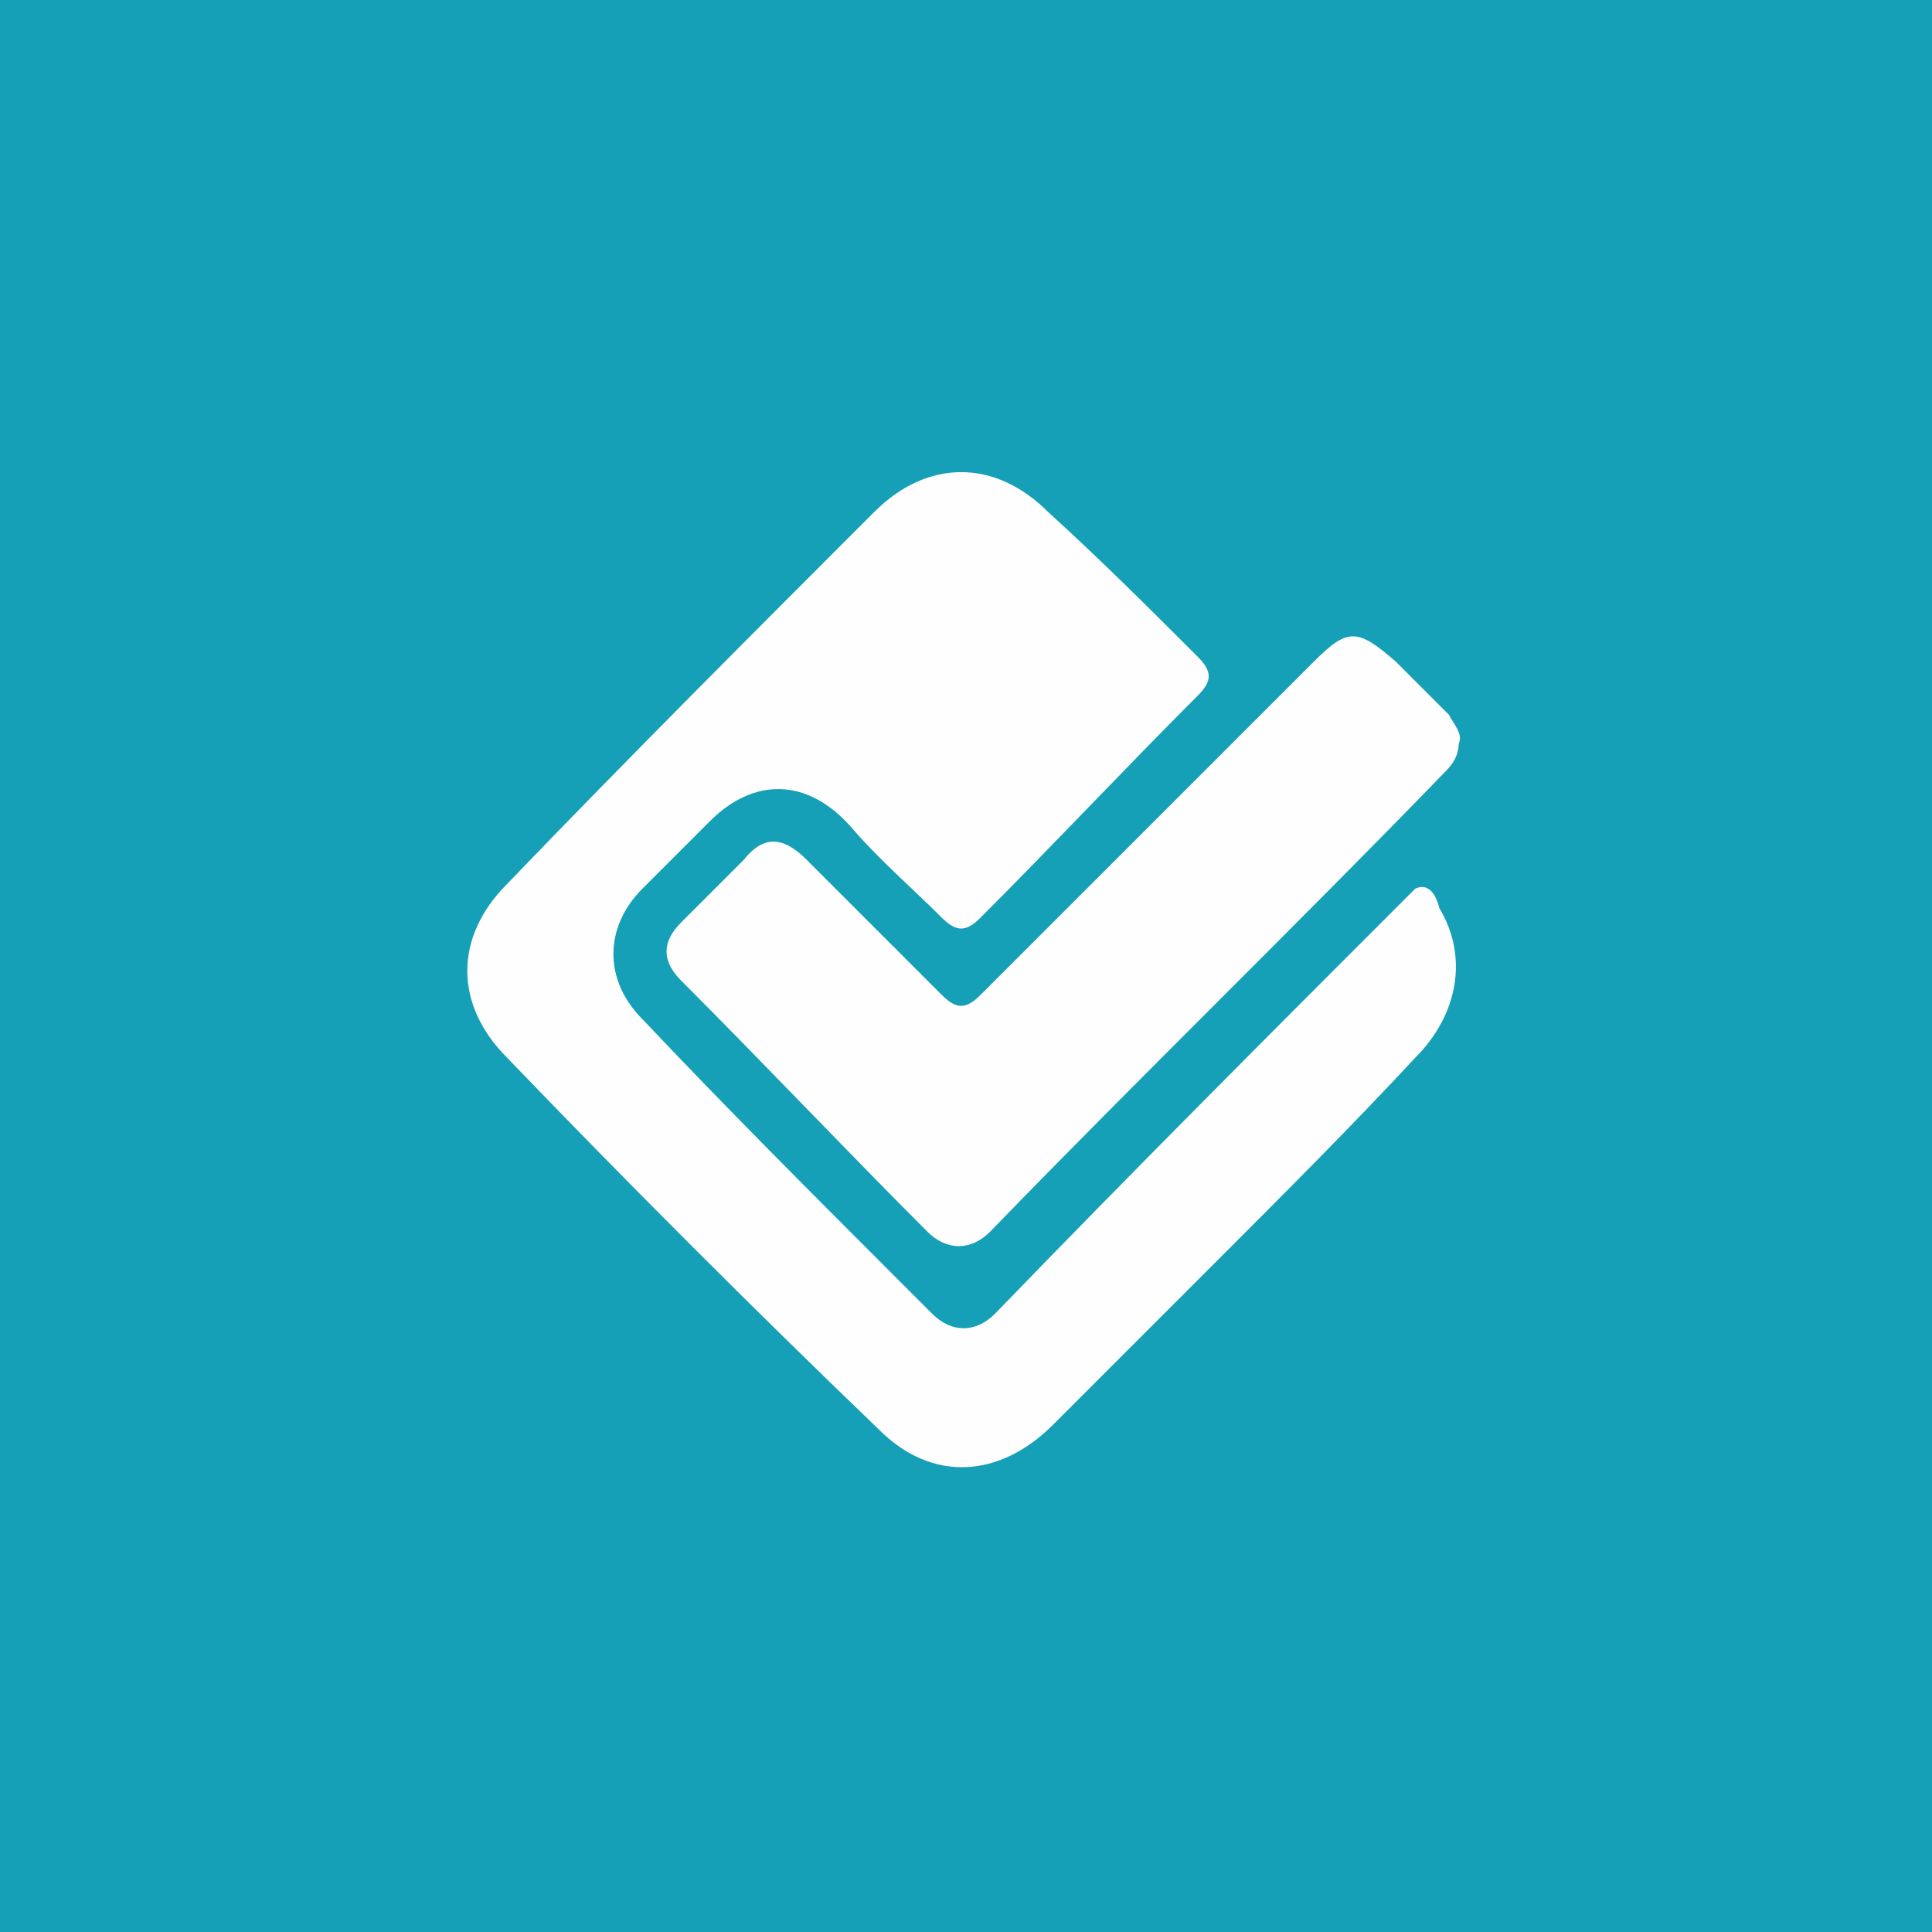
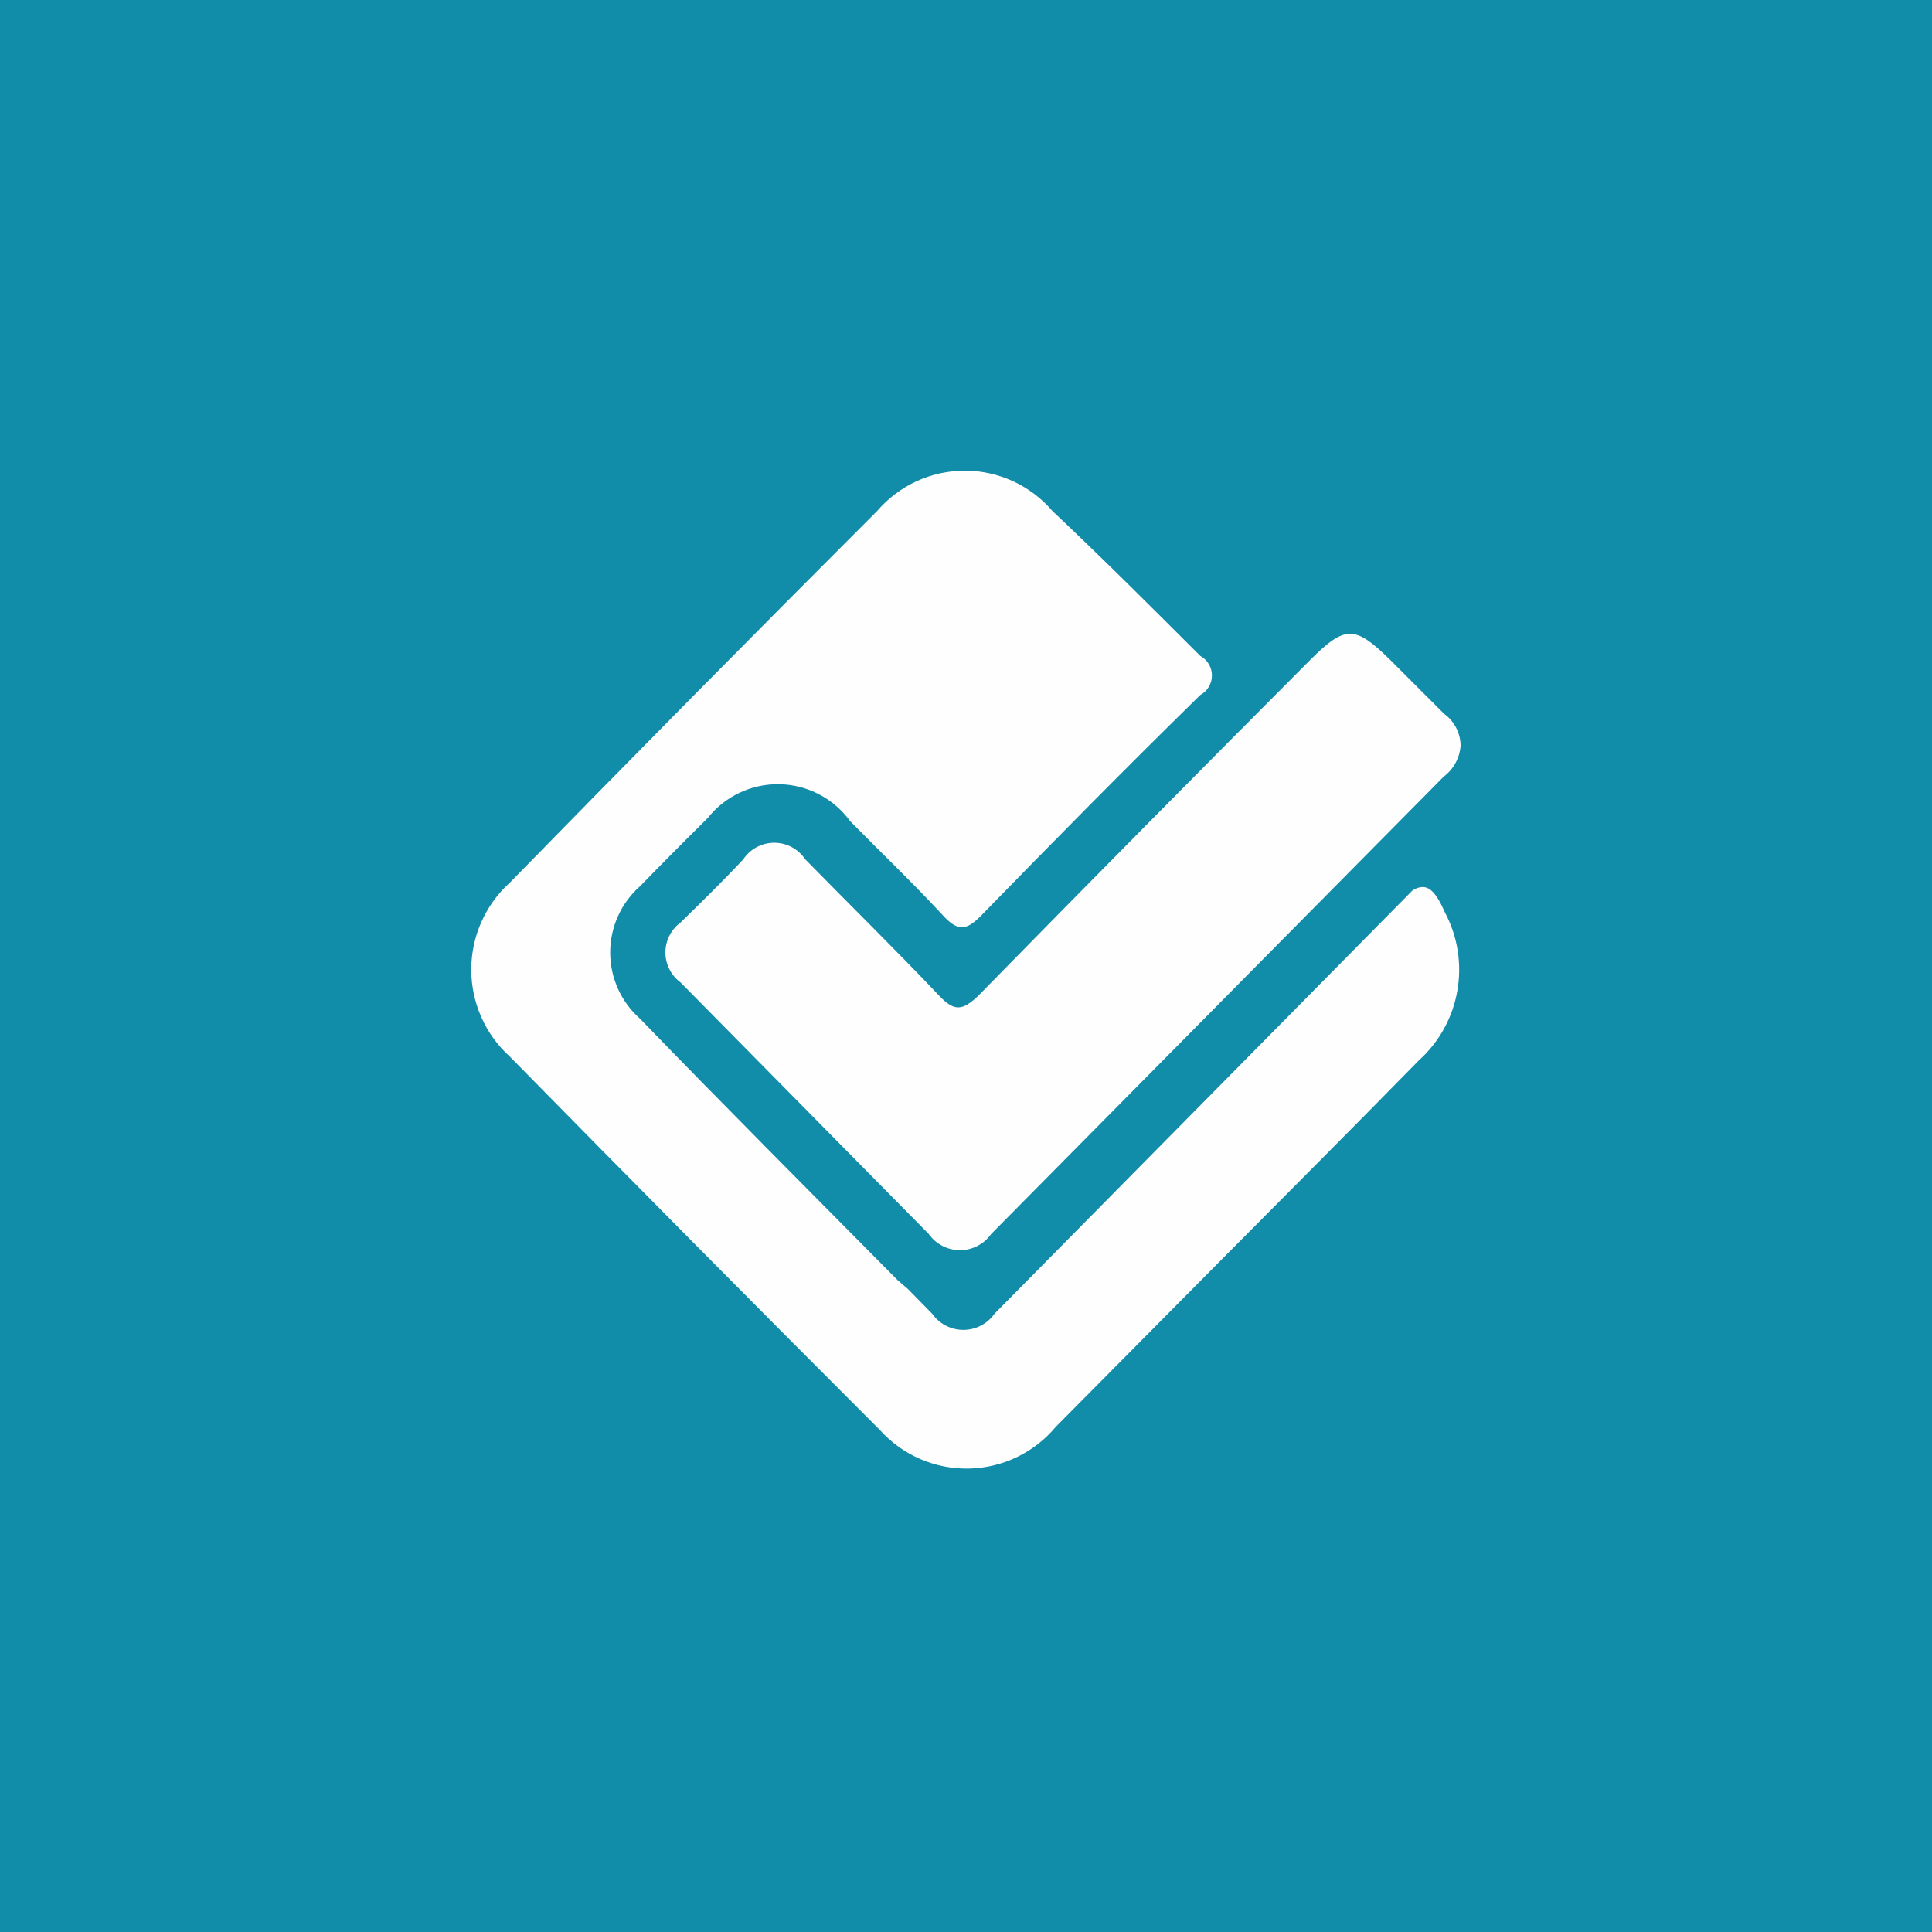
- <svg xmlns="http://www.w3.org/2000/svg" version="1.1" id="Layer_1" x="0px" y="0px" viewBox="0 0 40 40" style="enable-background:new 0 0 40 40;" xml:space="preserve">
-   <style type="text/css">
- 	.st0{fill:#15A0B7;}
- 	.st1{fill:#FEFEFE;}
- </style>
-   <g id="Page-1">
-     <g id="foursquare_hover">
-       <rect id="bg" class="st0" width="40" height="40">
- 		</rect>
-       <path id="icon" class="st1" d="M30.2,15.4c0,0.3-0.2,0.5-0.3,0.6c-3.1,3.2-6.3,6.3-9.4,9.5    c-0.4,0.4-0.9,0.4-1.3,0c-1.7-1.7-3.4-3.5-5.1-5.2c-0.4-0.4-0.4-0.8,0-1.2c0.4-0.4,0.9-0.9,1.3-1.3c0.4-0.5,0.8-0.5,1.3,0    c0.9,0.9,1.9,1.9,2.8,2.8c0.3,0.3,0.5,0.3,0.8,0c2.3-2.3,4.6-4.6,6.9-6.9c0.7-0.7,0.9-0.7,1.7,0c0.4,0.4,0.7,0.7,1.1,1.1    C30.1,15,30.3,15.2,30.2,15.4z M29.3,18.4c-2.9,2.9-5.8,5.8-8.7,8.8c-0.4,0.4-0.9,0.4-1.3,0c-0.2-0.2-0.3-0.3-0.5-0.5    c-0.1-0.1-0.1-0.1-0.2-0.2c-1.8-1.8-3.6-3.6-5.3-5.4c-0.8-0.8-0.8-1.9,0-2.7c0.5-0.5,0.9-0.9,1.4-1.4c0.9-0.9,2-0.9,2.9,0.1    c0.6,0.7,1.3,1.3,1.9,1.9c0.3,0.3,0.5,0.3,0.8,0c1.5-1.5,3-3.1,4.5-4.6c0.3-0.3,0.3-0.5,0-0.8c-1-1-2-2-3.1-3    c-1.1-1.1-2.5-1.1-3.6,0c-2.5,2.5-5.1,5.1-7.6,7.7c-1.1,1.1-1.1,2.5,0,3.6c2.5,2.6,5.1,5.2,7.7,7.7c1.1,1.1,2.5,1,3.6-0.1    c1.1-1.1,2.3-2.3,3.4-3.4c1.4-1.4,2.8-2.8,4.1-4.2c0.9-0.9,1.1-2.1,0.5-3.1C29.7,18.4,29.5,18.3,29.3,18.4z" />
-     </g>
-   </g>
+ <svg xmlns="http://www.w3.org/2000/svg" viewBox="0 0 40 40">
+   <defs>
+     <style>.a{fill:#17bbe1;}.b{fill-opacity:0.25;}.c{fill:#fefefe;}</style>
+   </defs>
+   <rect class="a" width="40" height="40" />
+   <rect class="b" width="40" height="40" />
+   <path class="c" d="M30.24,15.44a0.88,0.88,0,0,1-.35.64q-4.69,4.74-9.37,9.47a0.79,0.79,0,0,1-1.29,0l-5.14-5.21a0.77,0.77,0,0,1,0-1.24c0.44-.43.88-0.86,1.3-1.31a0.77,0.77,0,0,1,1.28,0c0.92,0.94,1.87,1.87,2.78,2.83,0.32,0.34.49,0.29,0.8,0q3.42-3.49,6.87-6.95c0.73-.73.93-0.73,1.67,0l1.11,1.11A0.82,0.82,0,0,1,30.24,15.44Zm-1,3L20.59,27.2a0.79,0.79,0,0,1-1.29,0l-0.5-.51-0.22-.19c-1.78-1.8-3.57-3.59-5.33-5.41a1.83,1.83,0,0,1,0-2.74q0.69-.71,1.4-1.41A1.85,1.85,0,0,1,17.6,17c0.64,0.65,1.3,1.28,1.92,1.95,0.31,0.34.49,0.32,0.8,0,1.49-1.53,3-3.06,4.53-4.56a0.46,0.46,0,0,0,0-.81c-1-1-2-2-3.06-3a2.39,2.39,0,0,0-3.63,0q-3.82,3.82-7.6,7.69a2.43,2.43,0,0,0,0,3.61q3.81,3.88,7.66,7.73a2.41,2.41,0,0,0,3.64-.07l3.37-3.4c1.38-1.39,2.77-2.78,4.14-4.18a2.53,2.53,0,0,0,.54-3.08C29.7,18.4,29.53,18.28,29.27,18.42Z" />
</svg>
